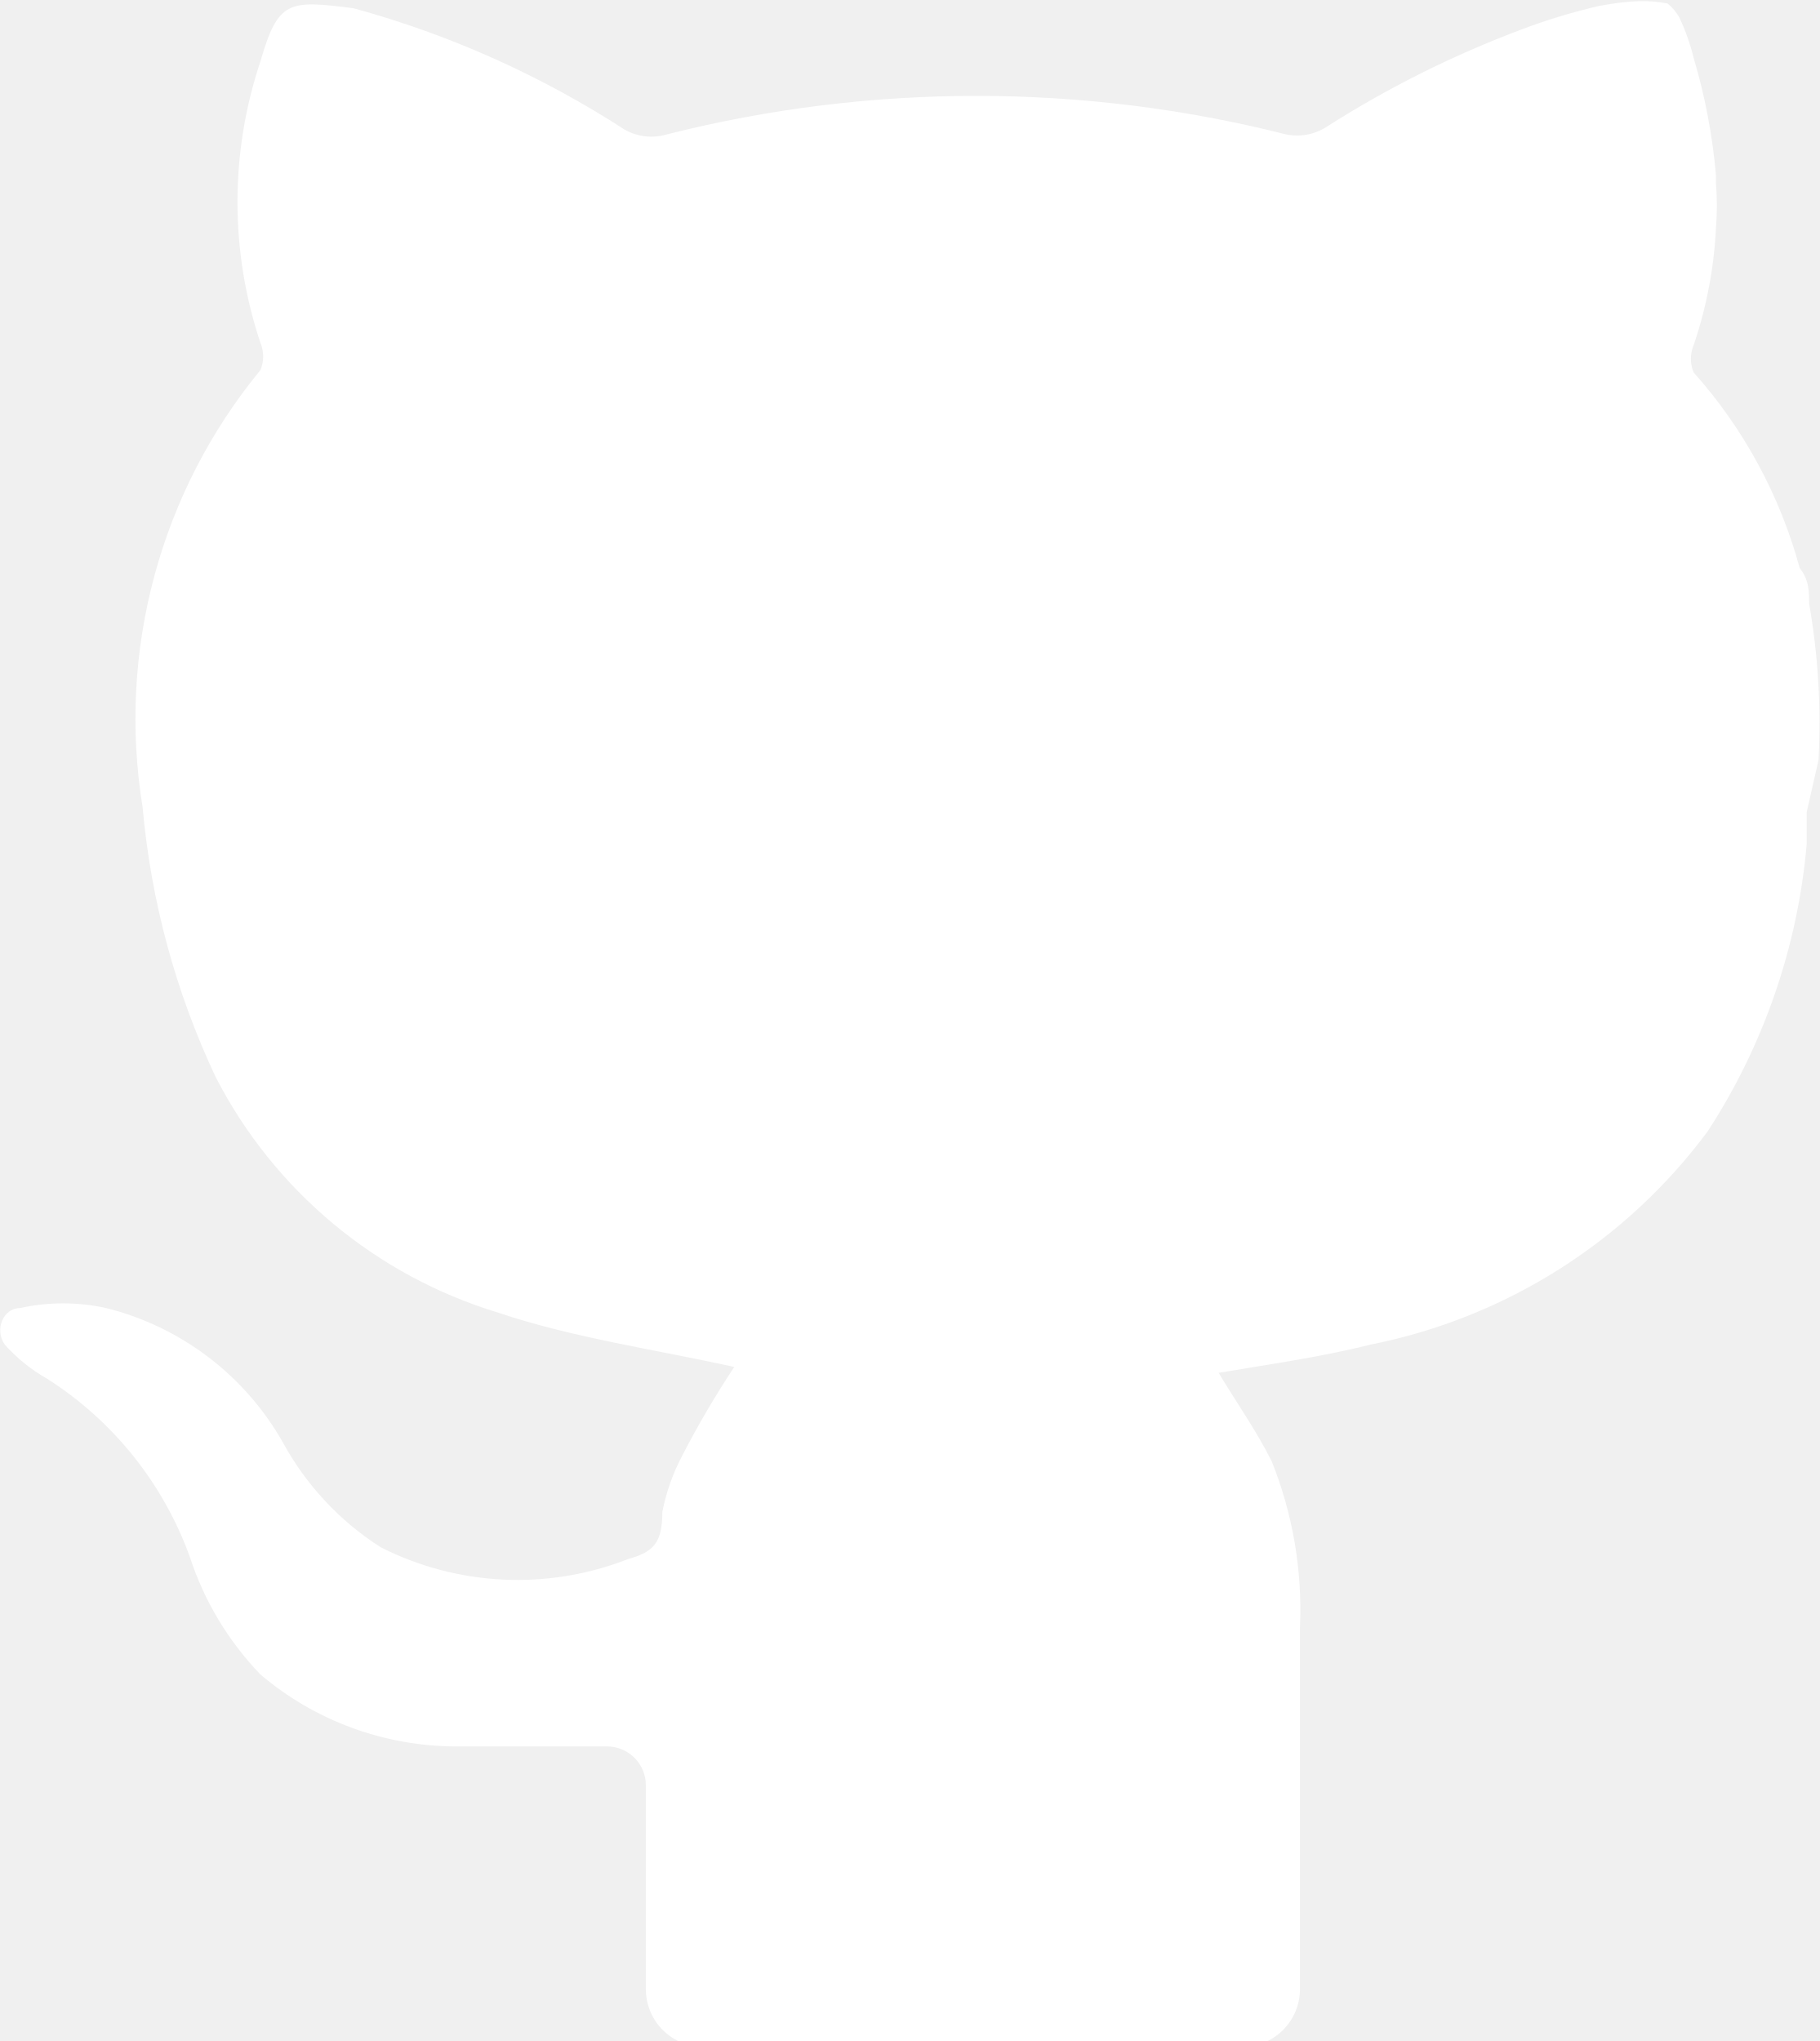
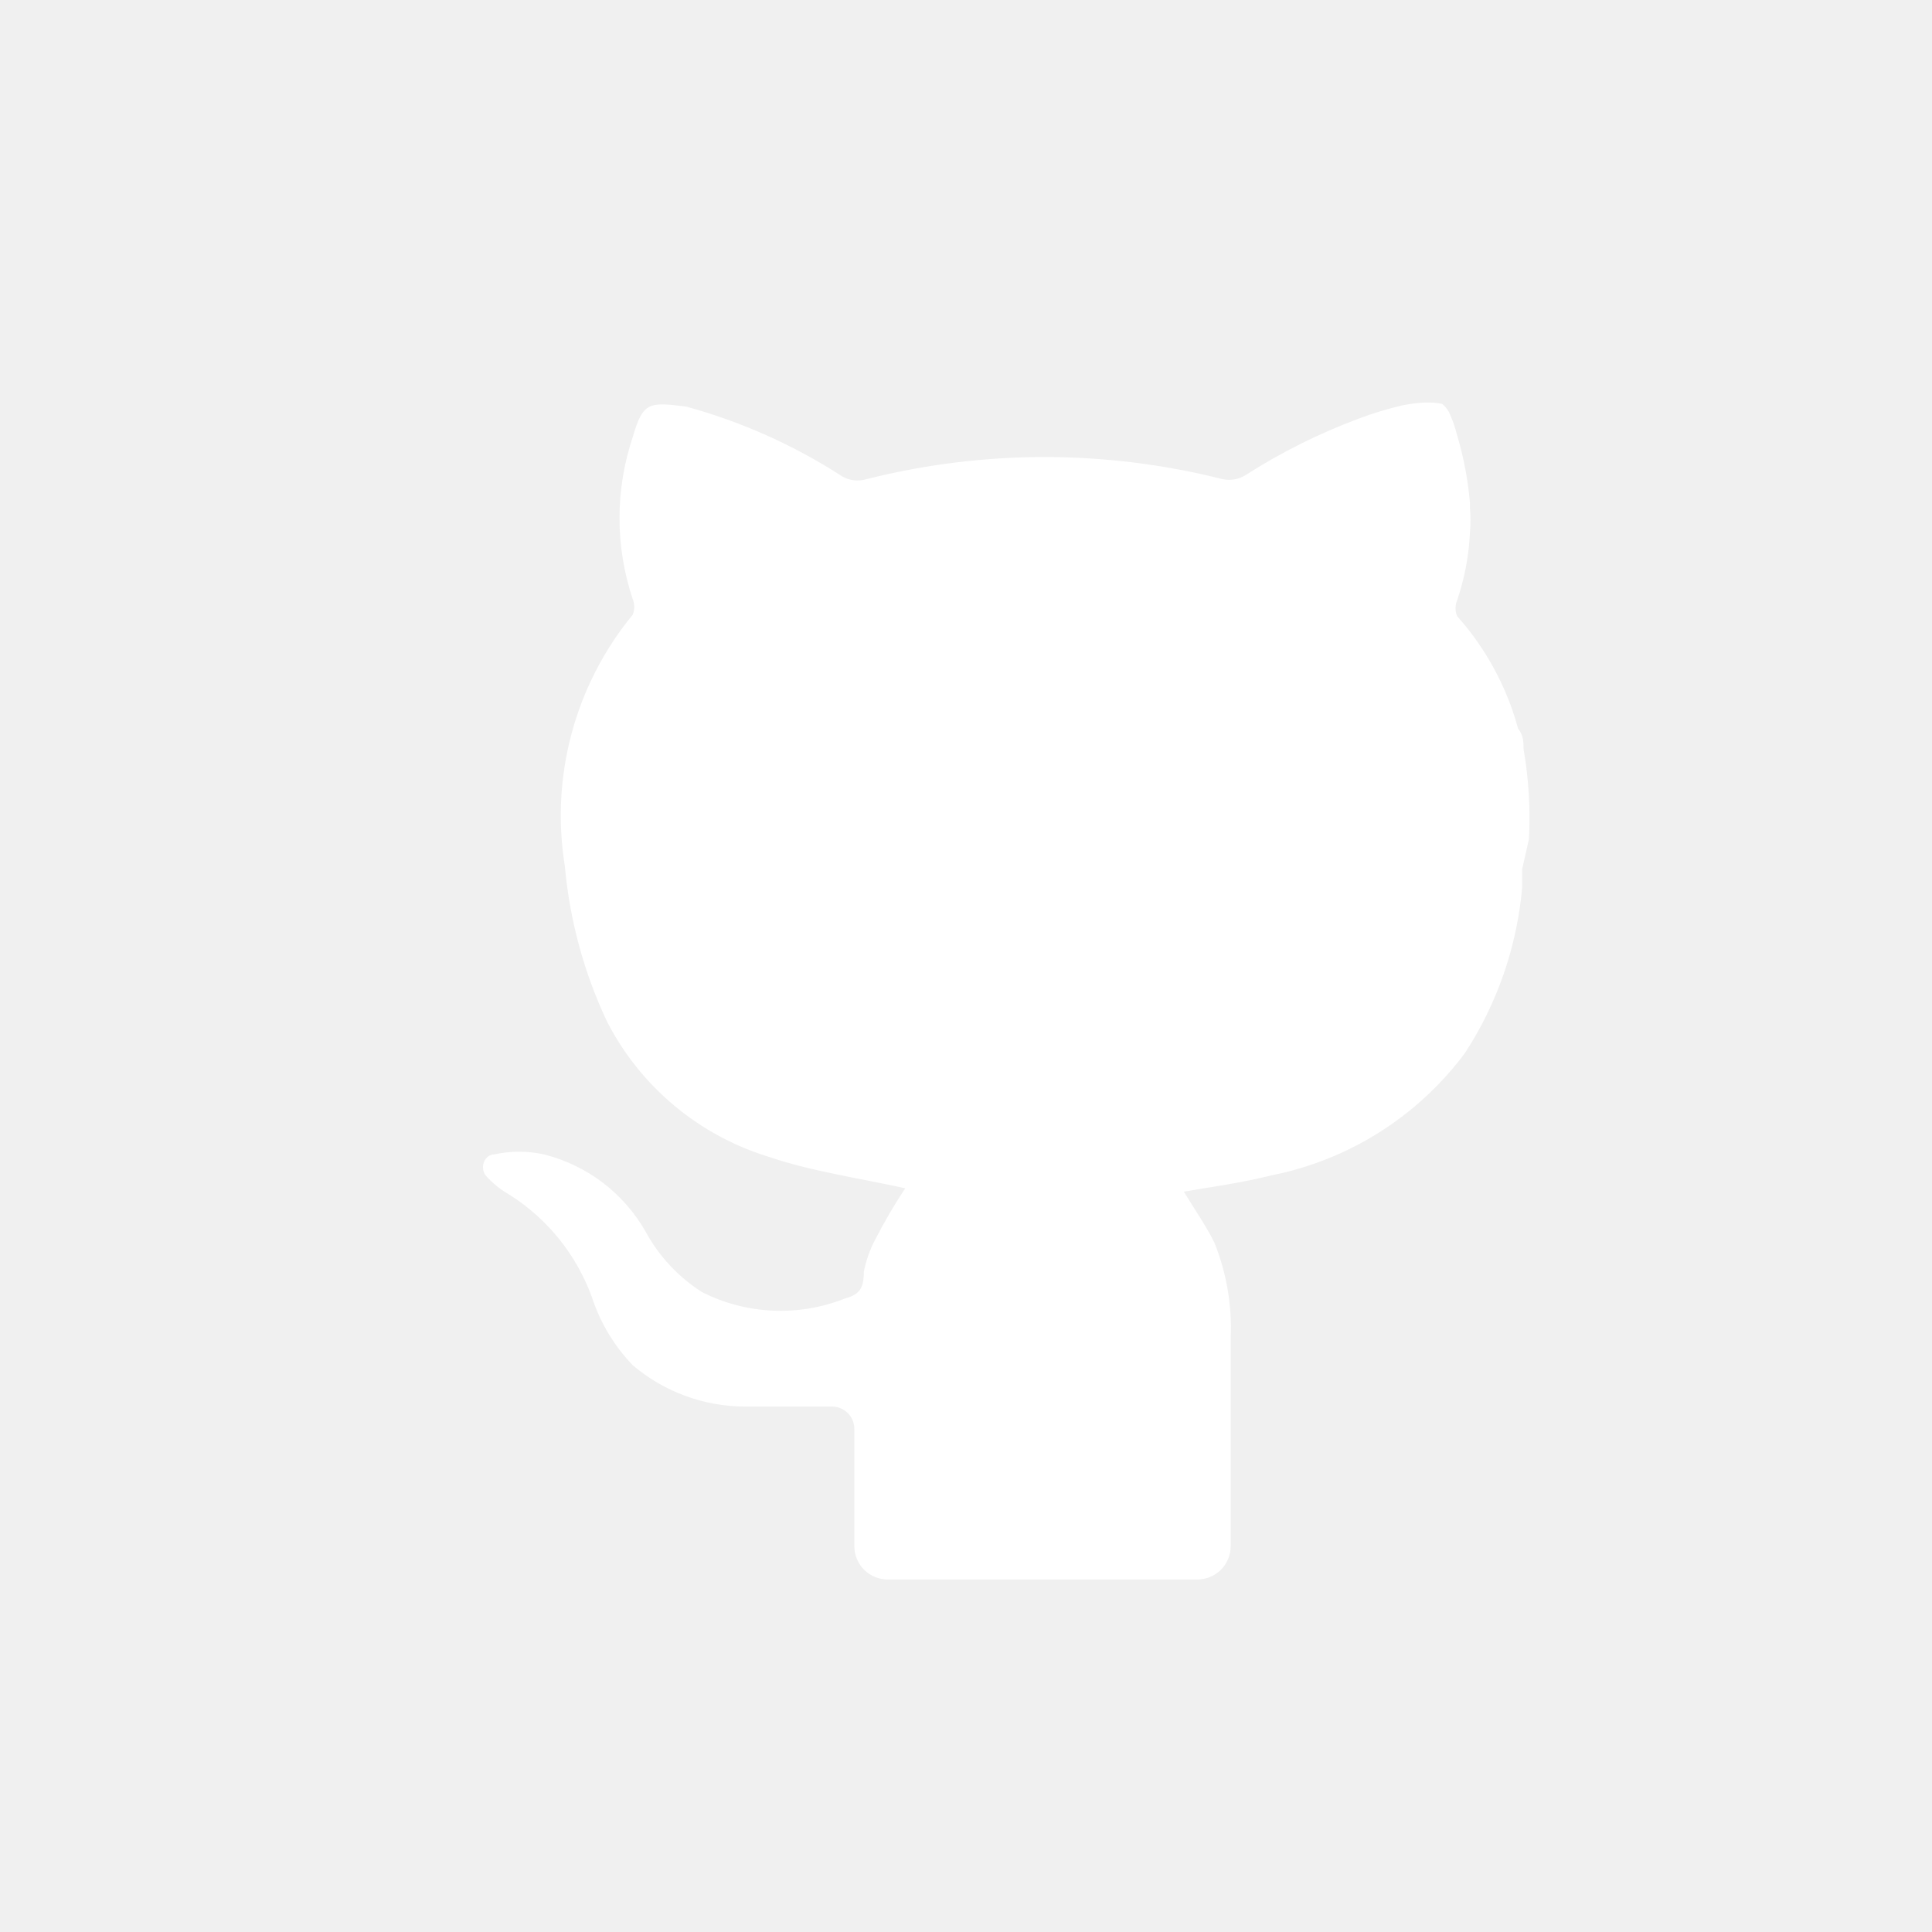
- <svg xmlns="http://www.w3.org/2000/svg" viewBox="0 0 15.44 17.32">
-   <defs>
-     <style>.cls-1{fill:#fff;}</style>
-   </defs>
-   <g id="Layer_2" data-name="Layer 2">
-     <g id="Layer_1-2" data-name="Layer 1">
-       <path class="cls-1" d="M15.43,6.45a5.91,5.91,0,0,0-.08-1.33c0-.1,0-.2-.08-.3v0a4.11,4.11,0,0,0-.9-1.66.3.3,0,0,1,0-.23,3.63,3.63,0,0,0,.19-1,2.29,2.29,0,0,0,0-.37V1.49a5,5,0,0,0-.19-1,1.83,1.83,0,0,0-.12-.34.42.42,0,0,0-.1-.12C14,0,13.84,0,13.57.05a5.07,5.07,0,0,0-.66.2h0a8.88,8.88,0,0,0-1.66.83.46.46,0,0,1-.34.06,10.72,10.72,0,0,0-5.25,0h0A.46.46,0,0,1,5.3,1.1,8.23,8.23,0,0,0,3,.07H3C2.45,0,2.36,0,2.21.52a3.76,3.76,0,0,0,0,2.39.3.3,0,0,1,0,.23,4.66,4.66,0,0,0-1,3.71,6.78,6.78,0,0,0,.62,2.29,4,4,0,0,0,2.4,2c.62.21,1.32.31,2,.46h0a8.15,8.15,0,0,0-.44.75,1.72,1.72,0,0,0-.17.48c0,.27-.08.34-.29.4a2.57,2.57,0,0,1-2.1-.1,2.44,2.44,0,0,1-.83-.89A2.39,2.39,0,0,0,.9,11.1a1.7,1.7,0,0,0-.73,0c-.14,0-.22.18-.13.31a1.41,1.41,0,0,0,.36.29,3,3,0,0,1,1.21,1.51,2.6,2.6,0,0,0,.6,1,2.57,2.57,0,0,0,1.65.61c.42,0,.85,0,1.29,0a.33.33,0,0,1,.33.33v.73c0,.17,0,.64,0,1a.49.49,0,0,0,.5.49h4.55a.49.49,0,0,0,.5-.49c0-.8,0-2.36,0-3.07a3.38,3.38,0,0,0-.24-1.41c-.13-.26-.3-.5-.45-.75.41-.07.85-.13,1.29-.24a4.7,4.7,0,0,0,2.86-1.81,5.32,5.32,0,0,0,.84-2.44l0-.27h0Z" />
+ <svg xmlns="http://www.w3.org/2000/svg" width="24px" height="24px" viewBox="0 0 24 24" version="1.1">
+   <g id="github" stroke="none" stroke-width="1" fill="none" fill-rule="evenodd">
+     <rect id="16x16" x="0" y="0" width="24" height="24" />
+     <g transform="translate(6, 5)" fill="#FFFFFF" fill-rule="nonzero" id="Path">
+       <path d="M12.993,5.424 C13.013,5.049 12.99,4.674 12.926,4.304 C12.926,4.22 12.926,4.135 12.858,4.051 L12.858,4.051 C12.718,3.533 12.458,3.054 12.1,2.653 C12.075,2.591 12.075,2.522 12.1,2.46 C12.193,2.188 12.247,1.904 12.26,1.617 C12.269,1.514 12.269,1.409 12.26,1.306 L12.26,1.247 C12.236,0.961 12.182,0.679 12.1,0.405 C12.076,0.306 12.042,0.21 11.999,0.118 C11.978,0.08 11.949,0.045 11.915,0.017 C11.789,-0.008 11.654,-0.008 11.427,0.034 C11.238,0.078 11.052,0.134 10.871,0.203 L10.871,0.203 C10.382,0.386 9.913,0.62 9.473,0.902 C9.388,0.955 9.285,0.973 9.186,0.952 C7.735,0.586 6.216,0.586 4.765,0.952 L4.765,0.952 C4.664,0.983 4.554,0.971 4.462,0.918 C3.865,0.531 3.211,0.239 2.525,0.051 L2.525,0.051 C2.062,-0.008 1.986,-0.008 1.86,0.43 C1.641,1.083 1.641,1.79 1.86,2.443 C1.885,2.505 1.885,2.574 1.86,2.636 C1.143,3.508 0.836,4.647 1.017,5.761 C1.077,6.429 1.254,7.082 1.54,7.689 C1.957,8.502 2.687,9.109 3.561,9.374 C4.083,9.551 4.672,9.635 5.245,9.761 L5.245,9.761 C5.11,9.965 4.987,10.176 4.875,10.393 C4.807,10.52 4.759,10.656 4.731,10.797 C4.731,11.024 4.664,11.083 4.487,11.134 C3.913,11.359 3.269,11.329 2.719,11.05 C2.426,10.863 2.186,10.605 2.02,10.3 C1.748,9.821 1.291,9.474 0.756,9.34 C0.554,9.296 0.344,9.296 0.142,9.34 C0.024,9.34 -0.044,9.492 0.032,9.601 C0.119,9.699 0.221,9.781 0.335,9.845 C0.806,10.145 1.164,10.592 1.354,11.117 C1.457,11.432 1.63,11.72 1.86,11.959 C2.248,12.289 2.74,12.47 3.249,12.473 C3.603,12.473 3.965,12.473 4.336,12.473 C4.489,12.473 4.613,12.597 4.613,12.751 L4.613,13.366 C4.613,13.509 4.613,13.905 4.613,14.208 C4.613,14.319 4.658,14.425 4.737,14.503 C4.817,14.58 4.924,14.623 5.035,14.621 L8.866,14.621 C8.977,14.623 9.084,14.58 9.164,14.503 C9.243,14.425 9.288,14.319 9.288,14.208 C9.288,13.534 9.288,12.22 9.288,11.622 C9.306,11.217 9.237,10.812 9.085,10.435 C8.976,10.216 8.833,10.014 8.706,9.803 C9.052,9.744 9.422,9.694 9.793,9.601 C10.757,9.41 11.616,8.866 12.201,8.077 C12.602,7.46 12.845,6.755 12.909,6.022 L12.909,5.795 L12.909,5.795 L12.993,5.424 Z" />
    </g>
  </g>
</svg>
